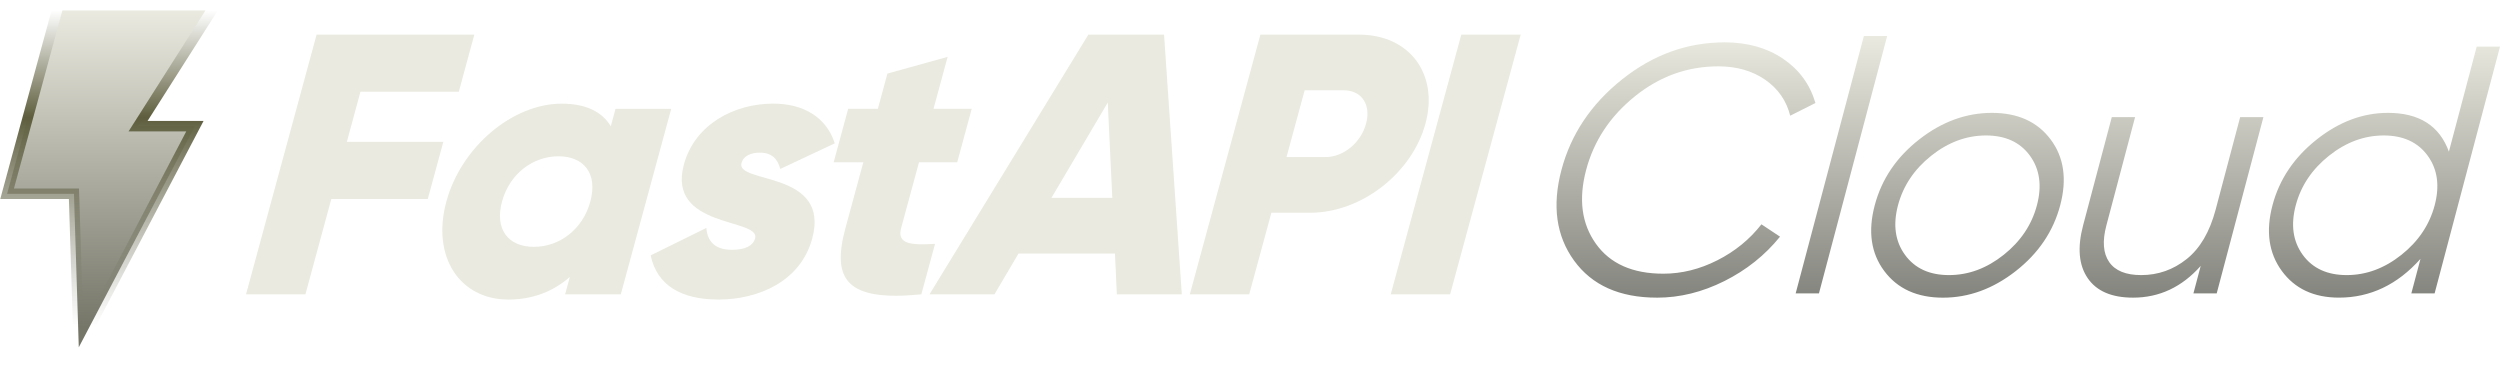
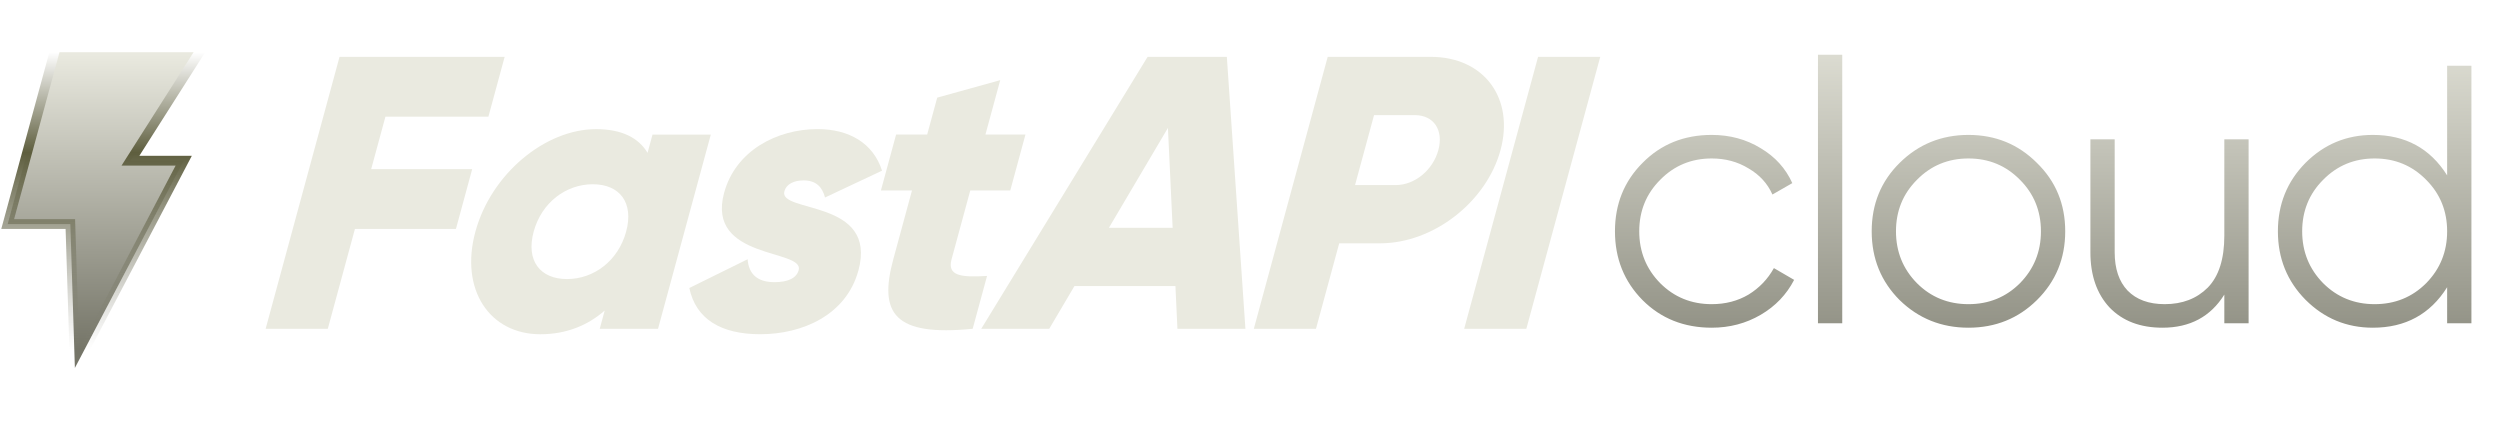
- <svg xmlns="http://www.w3.org/2000/svg" width="718" height="106" viewBox="0 0 718 106" fill="none">
-   <path d="M103.52 26.353L99.612 40.736H127.319L122.861 57.147H95.154L87.713 84.534H70.66L90.931 9.942H136.223L131.765 26.353H103.526H103.52Z" fill="#EAEAE0" />
-   <path d="M192.772 31.256L178.291 84.539H162.304L163.663 79.532C159.048 83.582 153.161 86.034 146.018 86.034C132.059 86.034 123.878 73.781 128.194 57.903C132.51 42.025 147.35 29.772 161.309 29.772C168.447 29.772 173.007 32.224 175.421 36.273L176.78 31.267H192.767L192.772 31.256ZM169.545 57.892C171.719 49.901 167.751 44.889 160.396 44.889C153.041 44.889 146.355 49.896 144.181 57.892C142.006 65.883 145.975 70.895 153.329 70.895C160.684 70.895 167.37 65.888 169.545 57.892Z" fill="#EAEAE0" />
-   <path d="M233.254 68.552C229.921 80.804 217.848 86.028 206.341 86.028C195.686 86.028 188.685 81.978 186.875 73.346L202.872 65.459C203.155 69.508 205.536 71.748 210.222 71.748C214.06 71.748 216.294 70.574 216.875 68.443C218.468 62.583 191.414 65.671 196.42 47.237C199.578 35.621 210.972 29.761 222.056 29.761C230.688 29.761 237.32 33.599 239.739 41.166L224.1 48.52C223.36 45.748 221.751 43.835 218.234 43.835C215.462 43.835 213.467 44.9 212.951 46.819C211.298 52.891 238.614 48.846 233.259 68.557L233.254 68.552Z" fill="#EAEAE0" />
-   <path d="M263.939 46.596L258.813 65.459C257.568 70.041 261.395 70.465 268.543 70.041L264.602 84.533C243.136 86.664 238.771 80.375 242.826 65.459L247.952 46.596H239.429L243.598 31.251H252.122L254.872 21.129L272.158 16.334L268.103 31.251H279.078L274.909 46.596H263.934H263.939Z" fill="#EAEAE0" />
-   <path d="M320.223 72.813H292.516L285.601 84.533H266.951L312.58 9.942H334.318L339.411 84.533H320.761L320.217 72.813H320.223ZM319.451 56.826L318.157 29.44L301.974 56.826H319.451Z" fill="#EAEAE0" />
-   <path d="M409.388 35.518C405.539 49.689 391.036 61.094 376.327 61.094H365.14L358.769 84.539H341.716L361.987 9.942H390.226C404.931 9.942 413.237 21.346 409.388 35.518ZM392.336 35.518C393.814 30.082 391.107 25.929 385.883 25.929H374.696L369.483 45.112H380.67C385.894 45.112 390.857 40.959 392.336 35.523V35.518Z" fill="#EAEAE0" />
-   <path d="M436.741 9.942L416.471 84.533H399.418L419.689 9.942H436.741Z" fill="#EAEAE0" />
-   <path fill-rule="evenodd" clip-rule="evenodd" d="M515.713 84.272L535.304 10.344H541.991L522.4 84.272H515.713ZM475.895 85.485C465.159 85.485 457.223 81.94 452.081 74.852C446.938 67.763 445.726 59.088 448.444 48.825C451.162 38.562 456.973 29.886 465.871 22.798C474.77 15.709 484.587 12.165 495.323 12.165C501.873 12.165 507.467 13.736 512.104 16.872C516.741 20.015 519.839 24.249 521.394 29.582L514.148 33.229C513.066 28.908 510.669 25.467 506.961 22.901C503.249 20.335 498.764 19.052 493.497 19.052C484.653 19.052 476.667 21.922 469.546 27.657C462.42 33.398 457.75 40.453 455.532 48.825C453.314 57.196 454.244 64.252 458.332 69.992C462.414 75.733 468.878 78.603 477.722 78.603C482.989 78.603 488.153 77.32 493.225 74.754C498.291 72.188 502.515 68.747 505.885 64.426L511.223 67.97C506.907 73.303 501.574 77.559 495.231 80.728C488.887 83.903 482.44 85.49 475.89 85.49L475.895 85.485ZM558.026 85.49C565.452 85.49 572.421 82.941 578.938 77.842C585.456 72.743 589.707 66.448 591.691 58.952C593.681 51.456 592.767 45.161 588.951 40.062C585.135 34.963 579.515 32.414 572.089 32.414C564.664 32.414 557.695 34.963 551.177 40.062C544.66 45.161 540.409 51.456 538.425 58.952C536.435 66.448 537.348 72.743 541.164 77.842C544.98 82.941 550.601 85.49 558.026 85.49ZM559.744 79.005C554.134 79.005 549.927 77.064 547.106 73.183C544.29 69.302 543.621 64.556 545.105 58.952C546.595 53.353 549.775 48.607 554.651 44.726C559.527 40.845 564.772 38.904 570.371 38.904C575.97 38.904 580.183 40.845 583.005 44.726C585.82 48.607 586.489 53.347 585.005 58.952C583.521 64.562 580.341 69.302 575.465 73.183C570.589 77.064 565.354 79.005 559.744 79.005ZM643.365 33.632H650.051L636.635 84.267H629.949L632.042 76.369C626.649 82.446 620.175 85.485 612.614 85.485C606.471 85.485 602.122 83.609 599.573 79.864C597.018 76.119 596.583 71.069 598.268 64.725L606.509 33.632H613.195L604.954 64.725C603.753 69.248 604.025 72.759 605.759 75.26C607.493 77.76 610.553 79.005 614.946 79.005C619.805 79.005 624.165 77.472 628.014 74.395C631.868 71.324 634.64 66.584 636.341 60.17L643.375 33.637L643.365 33.632ZM718.005 13.377H711.319V13.372L703.323 43.552C700.632 36.127 694.799 32.414 685.819 32.414C678.595 32.414 671.757 34.98 665.299 40.111C658.841 45.243 654.628 51.521 652.66 58.947C650.692 66.372 651.573 72.65 655.313 77.782C659.053 82.913 664.532 85.479 671.757 85.479C680.731 85.479 688.537 81.766 695.164 74.341L692.533 84.267H699.219L718.005 13.377ZM673.974 79.005C668.37 79.005 664.163 77.064 661.341 73.183C658.526 69.302 657.857 64.556 659.341 58.952C660.83 53.353 664.01 48.607 668.886 44.726C673.762 40.845 679.008 38.904 684.607 38.904C690.206 38.904 694.419 40.845 697.24 44.726C700.056 48.607 700.725 53.347 699.241 58.952C697.751 64.562 694.571 69.302 689.695 73.183C684.819 77.064 679.579 79.005 673.974 79.005Z" fill="url(#paint0_linear_2001_2)" />
-   <path d="M22.447 94.047L22.626 99.74L25.274 94.698L54.825 38.433L55.979 36.236H53.497H39.651L60.266 3.805L61.731 1.5H59H17.918H16.772L16.471 2.606L2.553 53.758L2.037 55.652H4H21.239L22.447 94.047Z" fill="url(#paint1_linear_2001_2)" stroke="url(#paint2_linear_2001_2)" stroke-width="3" />
+ <svg xmlns="http://www.w3.org/2000/svg" width="766" height="136" viewBox="0 0 766 136" fill="none">
+   <path d="M118.097 35.748L113.731 51.815H144.68L139.701 70.147H108.752L100.439 100.738H81.391L104.034 17.417H154.626L149.647 35.748H118.103H118.097Z" fill="#EAEAE0" />
+   <path d="M217.794 41.225L201.618 100.744H183.76L185.278 95.151C180.123 99.675 173.547 102.414 165.568 102.414C149.975 102.414 140.837 88.727 145.658 70.991C150.479 53.254 167.056 39.568 182.649 39.568C190.622 39.568 195.716 42.306 198.412 46.83L199.93 41.237H217.788L217.794 41.225ZM191.848 70.978C194.277 62.053 189.845 56.454 181.629 56.454C173.414 56.454 165.945 62.046 163.516 70.978C161.087 79.904 165.52 85.503 173.735 85.503C181.951 85.503 189.42 79.91 191.848 70.978Z" fill="#EAEAE0" />
+   <path d="M263.013 82.886C259.291 96.572 245.805 102.407 232.95 102.407C221.049 102.407 213.228 97.884 211.206 88.241L229.076 79.431C229.392 83.954 232.051 86.456 237.286 86.456C241.572 86.456 244.068 85.145 244.718 82.764C246.497 76.219 216.276 79.668 221.869 59.077C225.396 46.101 238.124 39.556 250.505 39.556C260.147 39.556 267.555 43.842 270.257 52.295L252.788 60.51C251.962 57.413 250.164 55.276 246.236 55.276C243.139 55.276 240.911 56.466 240.334 58.61C238.488 65.392 269 60.874 263.019 82.892L263.013 82.886Z" fill="#EAEAE0" />
+   <path d="M297.29 58.361L291.564 79.431C290.174 84.549 294.448 85.023 302.433 84.549L298.031 100.738C274.052 103.118 269.176 96.093 273.706 79.431L279.432 58.361H269.911L274.568 41.219H284.089L287.162 29.913L306.471 24.558L301.941 41.219H314.201L309.544 58.361H297.284H297.29Z" fill="#EAEAE0" />
+   <path d="M360.16 87.646H329.211L321.487 100.738H300.654L351.623 17.417H375.905L381.595 100.738H360.761L360.154 87.646H360.16ZM359.298 69.788L357.853 39.197L339.776 69.788H359.298Z" fill="#EAEAE0" />
+   <path d="M459.76 45.986C455.461 61.816 439.261 74.555 422.83 74.555H410.334L403.217 100.744H384.169L406.812 17.417H438.356C454.781 17.417 464.059 30.156 459.76 45.986ZM440.712 45.986C442.364 39.914 439.34 35.275 433.505 35.275H421.008L415.185 56.703H427.681C433.517 56.703 439.06 52.064 440.712 45.992V45.986Z" fill="#EAEAE0" />
+   <path d="M490.315 17.417L467.672 100.738H448.624L471.267 17.417H490.315Z" fill="#EAEAE0" />
+   <path d="M22.762 107.047L22.941 112.74L25.589 107.698L55.14 51.433L56.294 49.236H53.812H39.966L60.581 16.805L62.046 14.5H59.315H18.233H17.087L16.786 15.606L2.868 66.759L2.352 68.652H4.315H21.554L22.762 107.047Z" fill="url(#paint0_linear_124_80)" stroke="url(#paint1_linear_124_80)" stroke-width="3" />
+   <path d="M524.472 100.408C515.98 100.408 508.915 97.59 503.279 91.954C497.642 86.242 494.824 79.215 494.824 70.873C494.824 62.531 497.642 55.542 503.279 49.906C508.915 44.194 515.98 41.338 524.472 41.338C530.033 41.338 535.031 42.691 539.465 45.397C543.899 48.027 547.13 51.597 549.16 56.106L543.072 59.6C541.569 56.219 539.127 53.551 535.745 51.597C532.438 49.568 528.68 48.553 524.472 48.553C518.234 48.553 512.973 50.733 508.69 55.091C504.406 59.375 502.264 64.636 502.264 70.873C502.264 77.111 504.406 82.409 508.69 86.768C512.973 91.052 518.234 93.194 524.472 93.194C528.68 93.194 532.438 92.217 535.745 90.263C539.051 88.234 541.644 85.528 543.523 82.146L549.723 85.754C547.393 90.263 543.974 93.832 539.465 96.463C534.956 99.093 529.958 100.408 524.472 100.408ZM557.023 99.056V16.763H564.463V99.056H557.023ZM624.103 91.954C618.392 97.59 611.402 100.408 603.136 100.408C594.869 100.408 587.842 97.59 582.055 91.954C576.344 86.242 573.488 79.215 573.488 70.873C573.488 62.531 576.344 55.542 582.055 49.906C587.842 44.194 594.869 41.338 603.136 41.338C611.402 41.338 618.392 44.194 624.103 49.906C629.89 55.542 632.783 62.531 632.783 70.873C632.783 79.215 629.89 86.242 624.103 91.954ZM587.354 86.768C591.637 91.052 596.898 93.194 603.136 93.194C609.373 93.194 614.634 91.052 618.918 86.768C623.201 82.409 625.343 77.111 625.343 70.873C625.343 64.636 623.201 59.375 618.918 55.091C614.634 50.733 609.373 48.553 603.136 48.553C596.898 48.553 591.637 50.733 587.354 55.091C583.07 59.375 580.928 64.636 580.928 70.873C580.928 77.111 583.07 82.409 587.354 86.768ZM681.533 42.691H688.973V99.056H681.533V90.263C677.324 97.026 671.011 100.408 662.594 100.408C655.755 100.408 650.344 98.342 646.361 94.208C642.453 90 640.499 84.363 640.499 77.299V42.691H647.939V77.299C647.939 82.334 649.254 86.242 651.885 89.023C654.59 91.803 658.385 93.194 663.27 93.194C668.681 93.194 673.078 91.503 676.46 88.121C679.842 84.664 681.533 79.366 681.533 72.226V42.691ZM749.803 20.145H757.243V99.056H749.803V88.008C744.618 96.275 737.027 100.408 727.032 100.408C718.991 100.408 712.114 97.553 706.402 91.841C700.766 86.129 697.948 79.14 697.948 70.873C697.948 62.607 700.766 55.617 706.402 49.906C712.114 44.194 718.991 41.338 727.032 41.338C737.027 41.338 744.618 45.472 749.803 53.739V20.145ZM711.813 86.768C716.097 91.052 721.358 93.194 727.596 93.194C733.833 93.194 739.094 91.052 743.378 86.768C747.661 82.409 749.803 77.111 749.803 70.873C749.803 64.636 747.661 59.375 743.378 55.091C739.094 50.733 733.833 48.553 727.596 48.553C721.358 48.553 716.097 50.733 711.813 55.091C707.53 59.375 705.388 64.636 705.388 70.873C705.388 77.111 707.53 82.409 711.813 86.768Z" fill="url(#paint2_linear_124_80)" />
  <defs>
-     <linearGradient id="paint0_linear_2001_2" x1="582.52" y1="10.344" x2="582.52" y2="85.49" gradientUnits="userSpaceOnUse">
-       <stop stop-color="#EAEAE0" />
-       <stop offset="1" stop-color="#84847E" />
-     </linearGradient>
-     <linearGradient id="paint1_linear_2001_2" x1="31.5" y1="3" x2="31.5" y2="94" gradientUnits="userSpaceOnUse">
+     <linearGradient id="paint0_linear_124_80" x1="31.815" y1="16" x2="31.815" y2="107" gradientUnits="userSpaceOnUse">
      <stop stop-color="#EAEAE0" />
      <stop offset="1" stop-color="#757568" />
    </linearGradient>
-     <linearGradient id="paint2_linear_2001_2" x1="31.5" y1="3" x2="31.5" y2="94" gradientUnits="userSpaceOnUse">
+     <linearGradient id="paint1_linear_124_80" x1="31.815" y1="16" x2="31.815" y2="107" gradientUnits="userSpaceOnUse">
      <stop stop-color="white" />
      <stop offset="0.338" stop-color="#5E5E3E" />
      <stop offset="1" stop-color="#868679" stop-opacity="0" />
    </linearGradient>
+     <linearGradient id="paint2_linear_124_80" x1="627.815" y1="0.056" x2="627.815" y2="135.056" gradientUnits="userSpaceOnUse">
+       <stop stop-color="#EAEAE0" />
+       <stop offset="1" stop-color="#757568" />
+     </linearGradient>
  </defs>
</svg>
